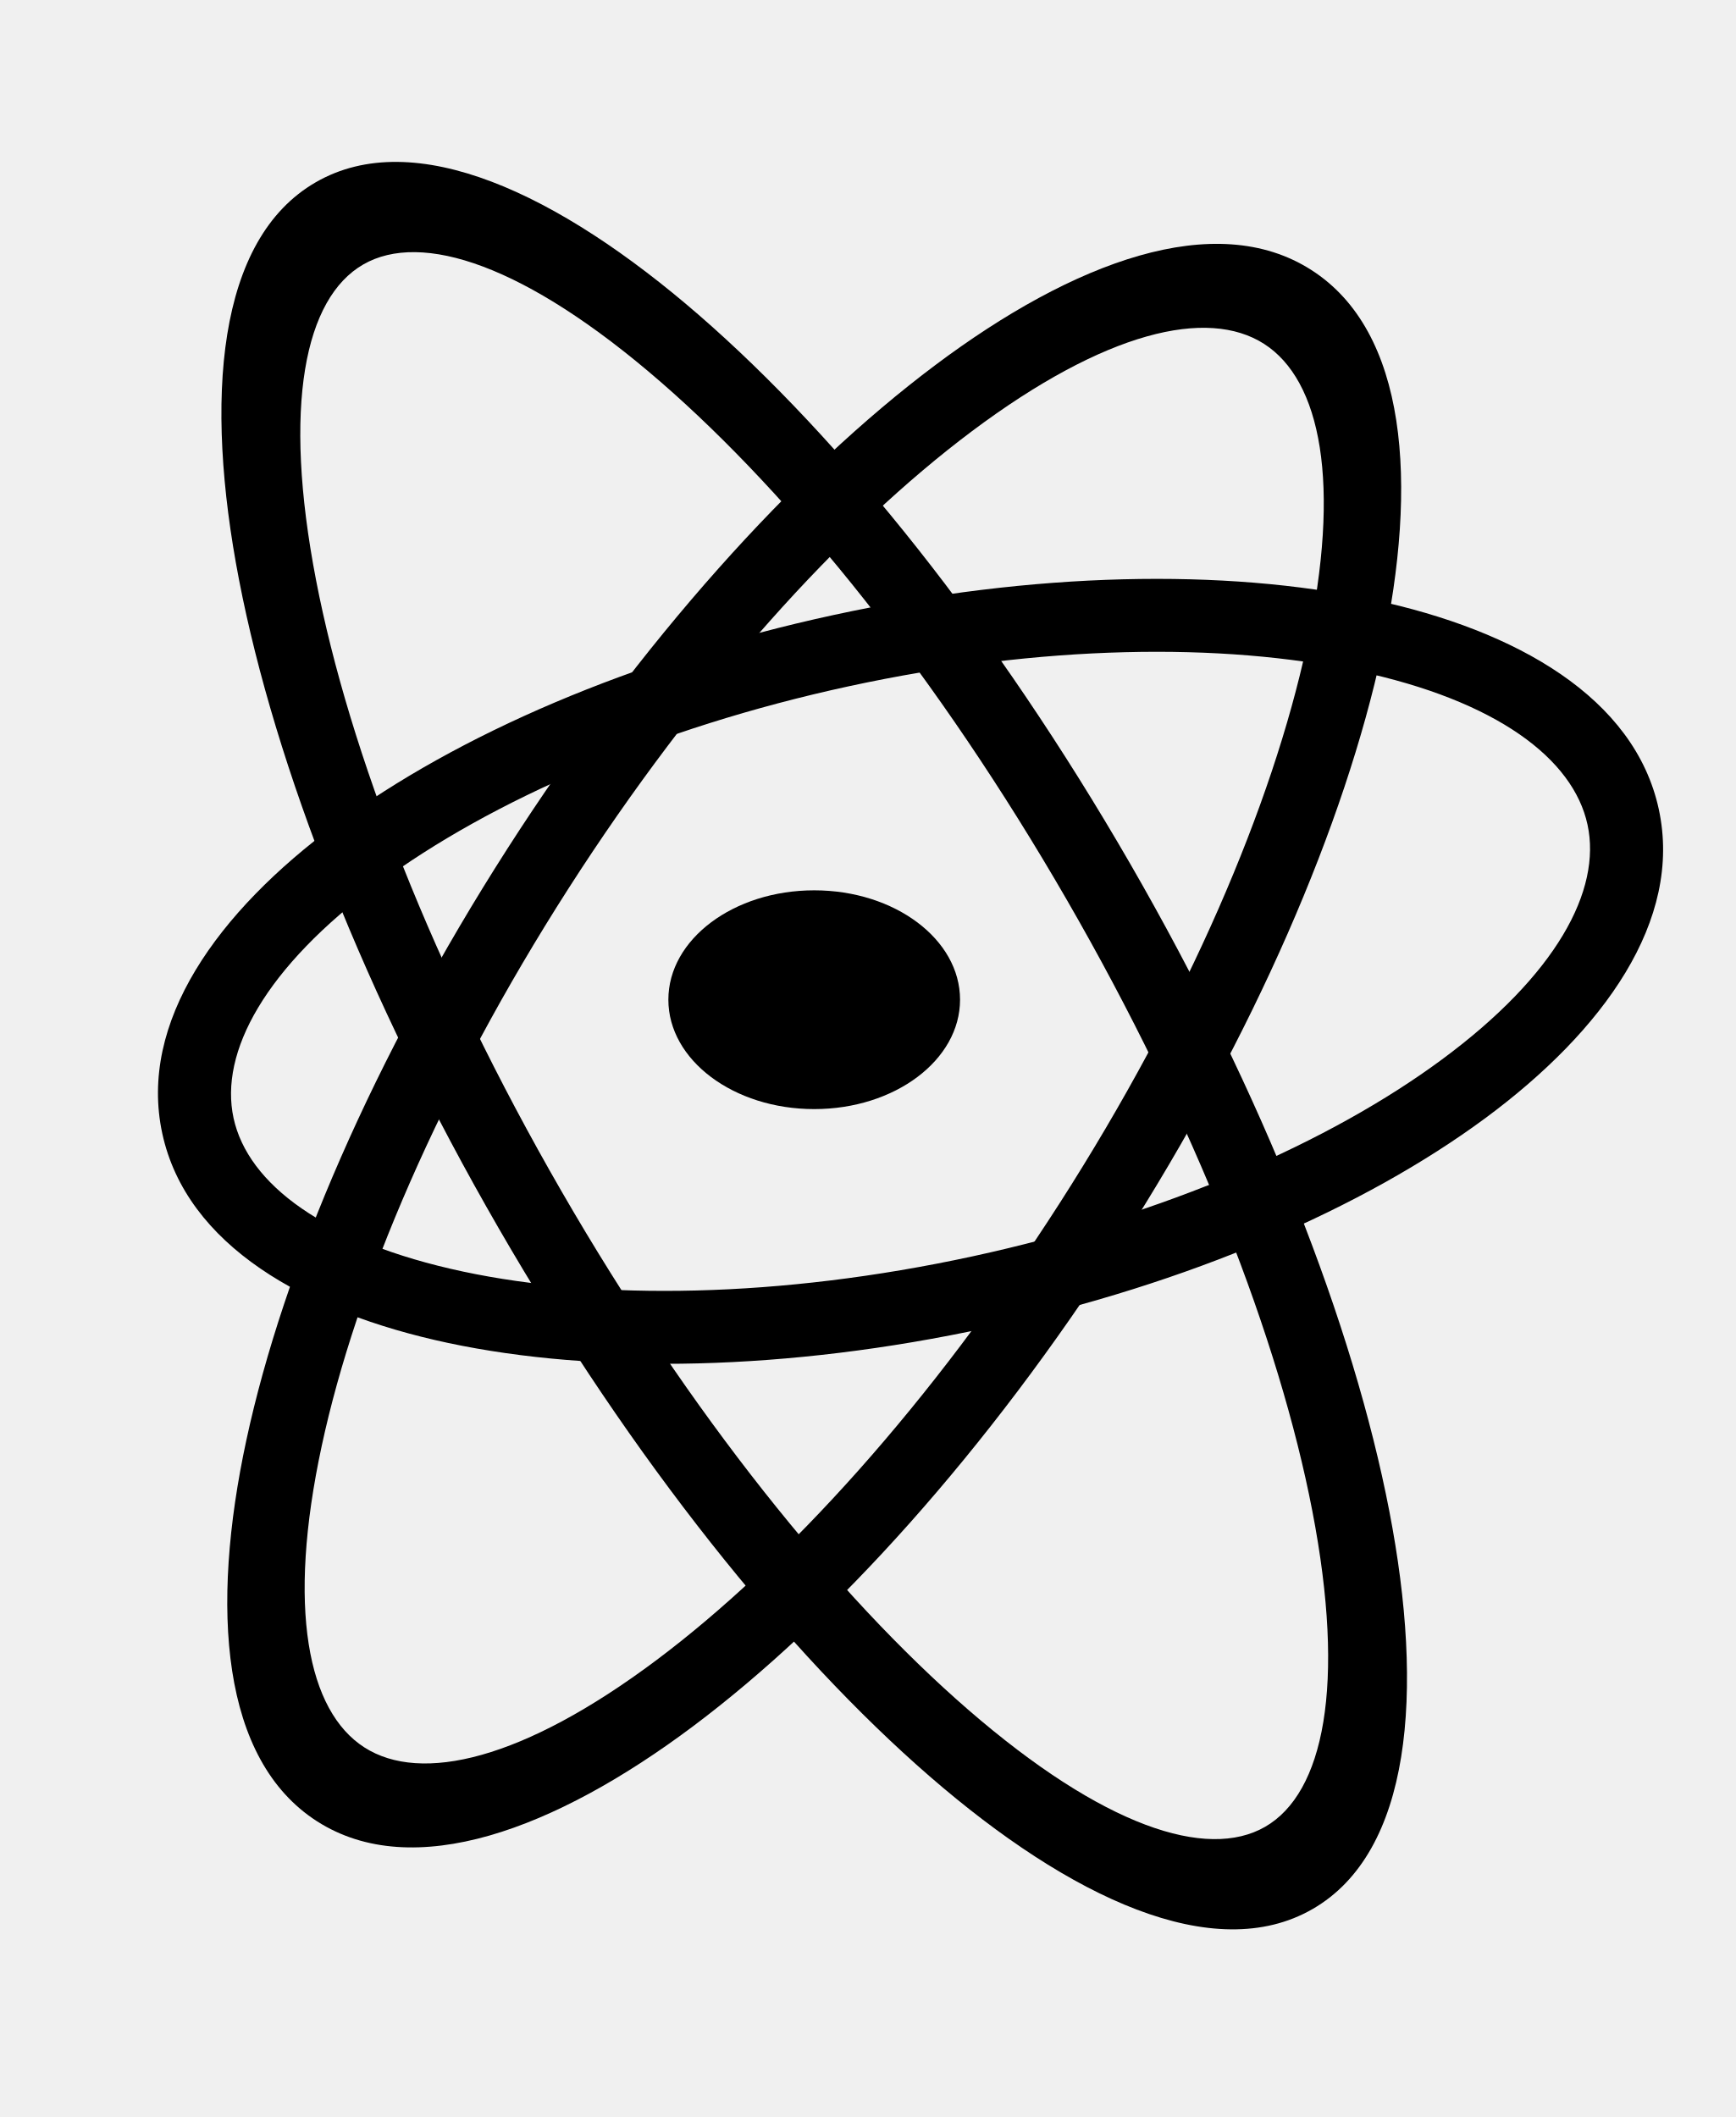
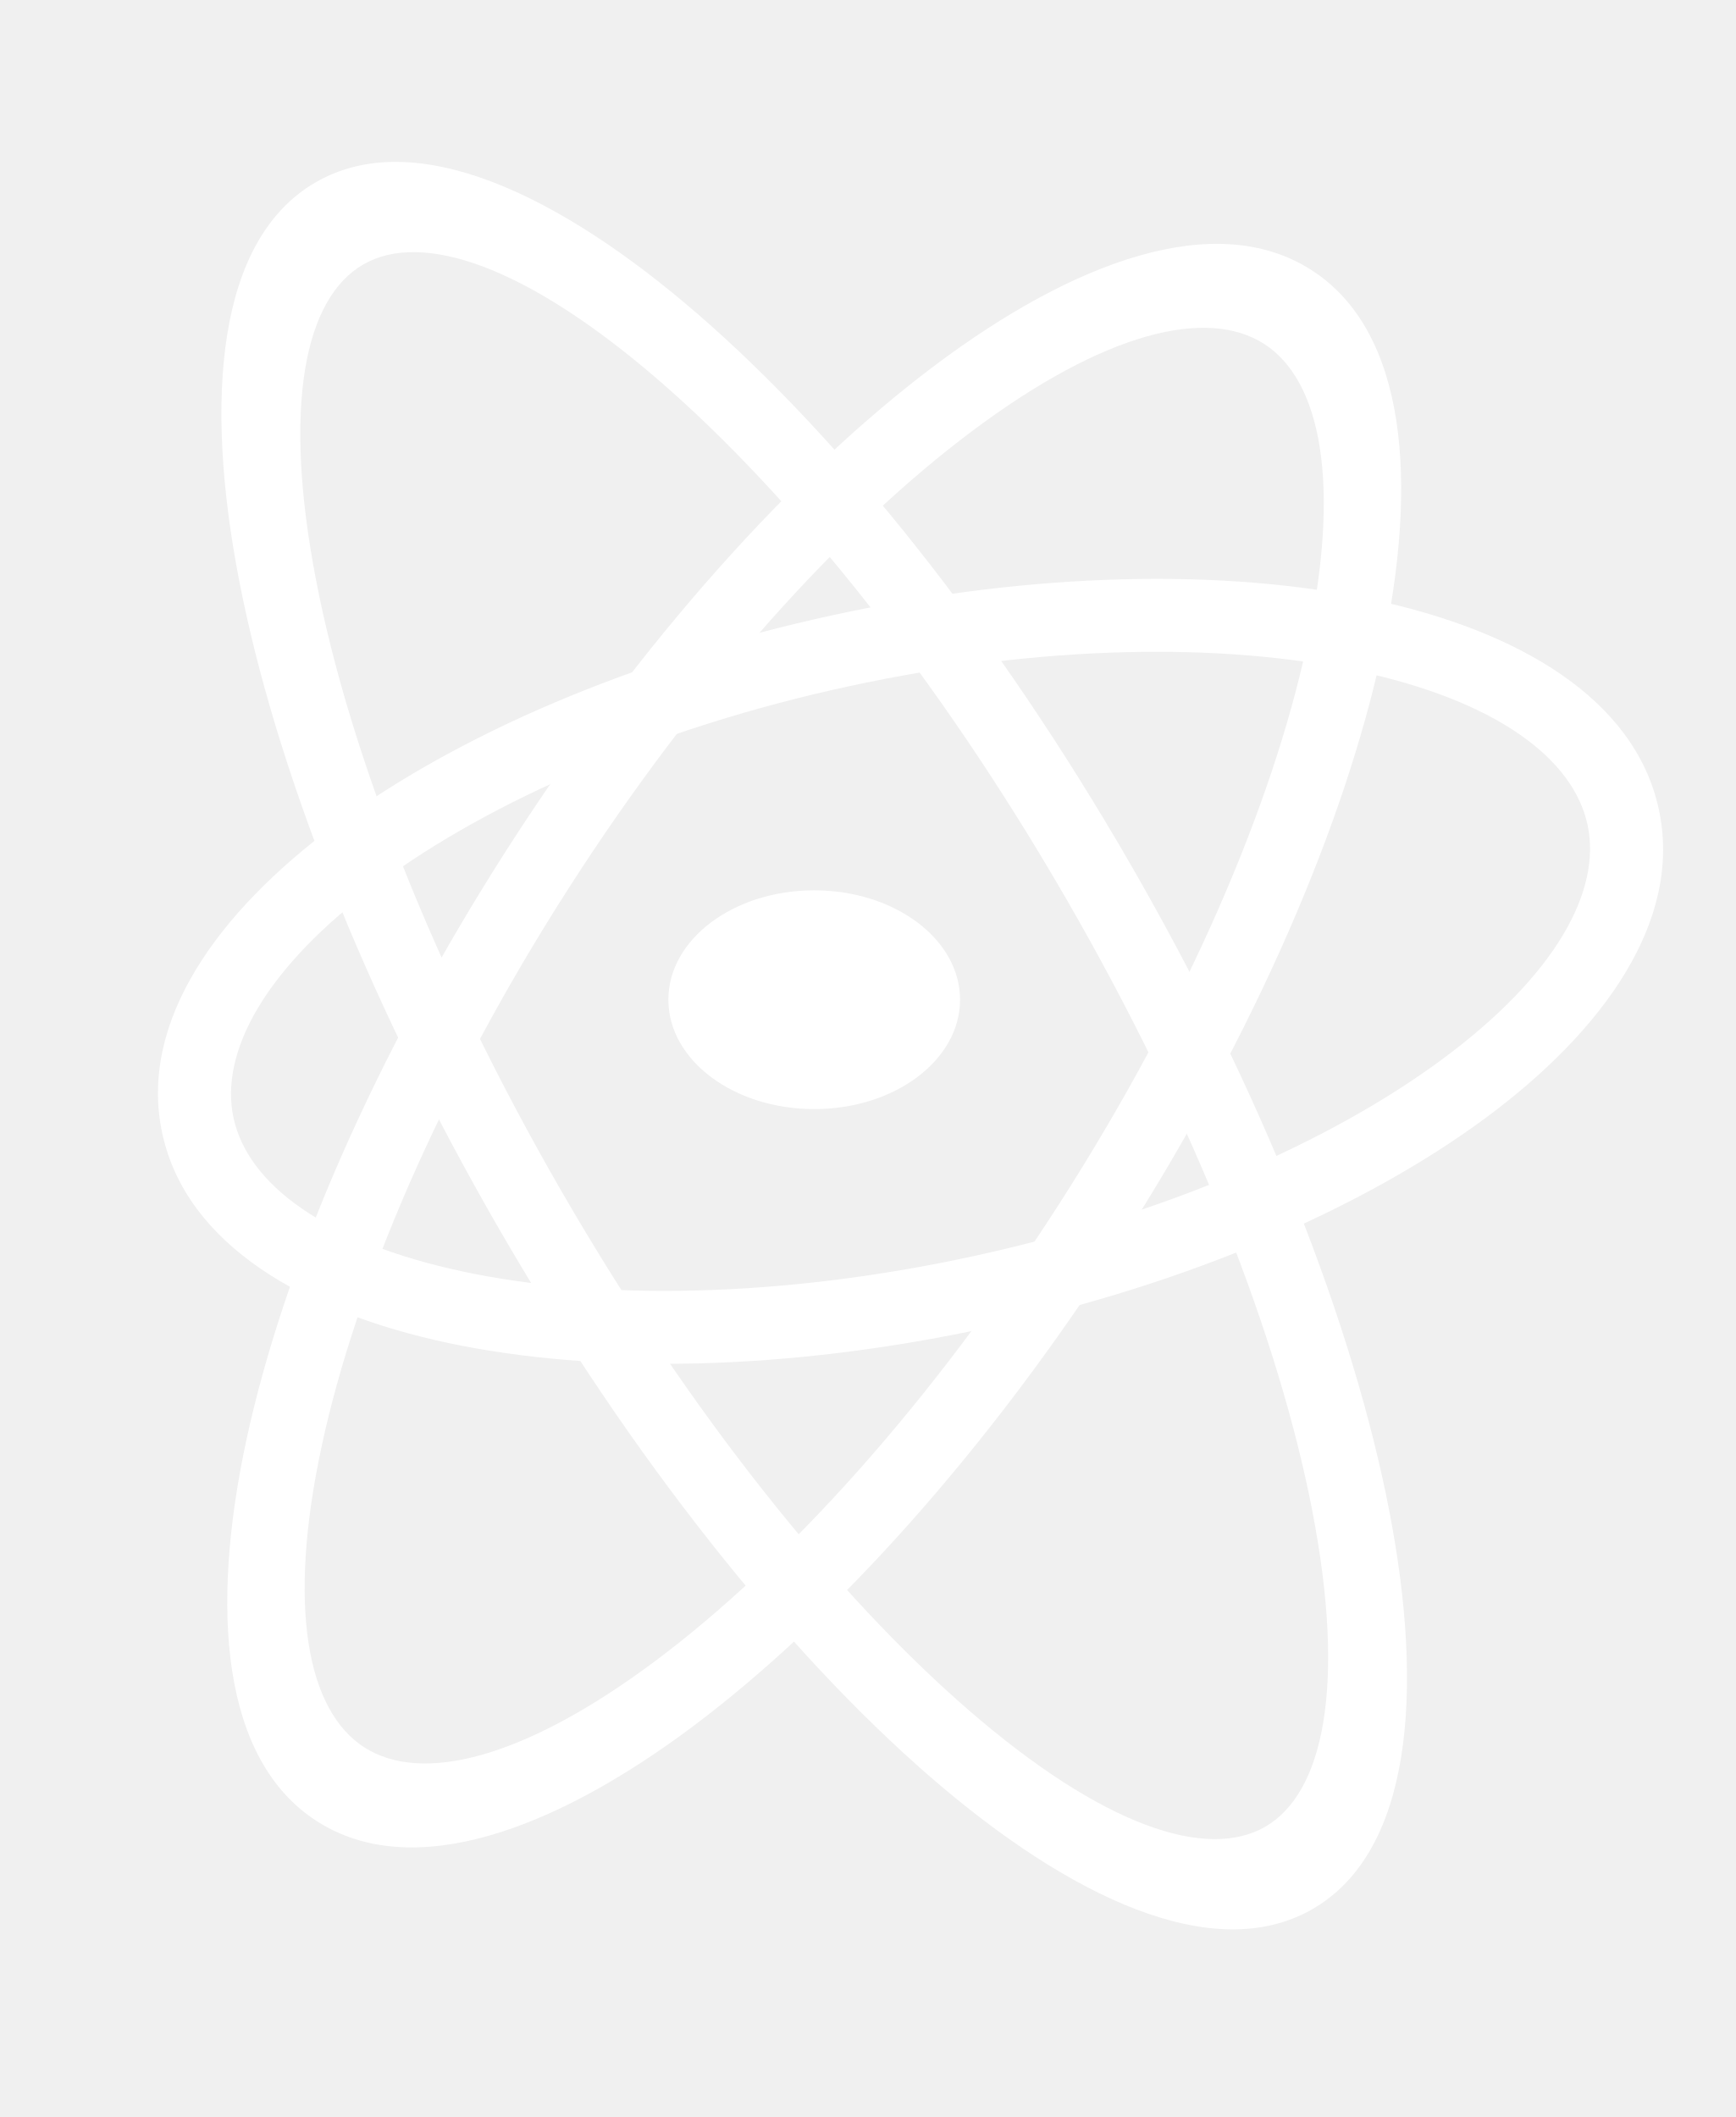
<svg xmlns="http://www.w3.org/2000/svg" width="41" height="50" viewBox="0 0 41 50" fill="none">
-   <path d="M19.23 26.195C21.132 26.195 22.674 25.038 22.674 23.611C22.674 22.185 21.132 21.028 19.23 21.028C17.327 21.028 15.785 22.185 15.785 23.611C15.785 25.038 17.327 26.195 19.23 26.195Z" fill="black" />
-   <path fill-rule="evenodd" clip-rule="evenodd" d="M8.955 20.859C6.254 22.854 5.179 24.854 5.516 26.407C5.853 27.961 7.659 29.336 10.944 30.034C14.142 30.714 18.407 30.661 22.964 29.674C27.52 28.686 31.424 26.968 34.054 25.024C36.755 23.029 37.83 21.03 37.493 19.476C37.156 17.922 35.35 16.547 32.065 15.849C28.867 15.169 24.602 15.222 20.045 16.209C15.488 17.197 11.584 18.916 8.955 20.859ZM7.931 19.474C10.799 17.355 14.942 15.554 19.68 14.527C24.419 13.499 28.936 13.423 32.423 14.164C35.824 14.887 38.606 16.482 39.176 19.111C39.746 21.739 37.874 24.344 35.078 26.41C32.21 28.528 28.067 30.329 23.328 31.357C18.59 32.384 14.073 32.46 10.586 31.719C7.185 30.996 4.403 29.401 3.833 26.772C3.263 24.143 5.135 21.539 7.931 19.474Z" fill="black" />
-   <path fill-rule="evenodd" clip-rule="evenodd" d="M15.597 9.015C12.41 6.251 9.955 5.452 8.578 6.247C7.201 7.042 6.666 9.567 7.466 13.71C8.245 17.743 10.229 22.883 13.264 28.14C16.3 33.398 19.759 37.685 22.862 40.377C26.05 43.142 28.504 43.94 29.881 43.145C31.258 42.35 31.794 39.825 30.993 35.682C30.214 31.649 28.231 26.51 25.195 21.252C22.16 15.994 18.7 11.707 15.597 9.015ZM16.497 7.433C19.881 10.368 23.53 14.924 26.687 20.391C29.843 25.858 31.964 31.297 32.813 35.694C33.642 39.983 33.332 43.742 31.002 45.087C28.673 46.432 25.262 44.821 21.962 41.959C18.579 39.024 14.93 34.469 11.773 29.001C8.616 23.534 6.496 18.096 5.646 13.698C4.817 9.41 5.127 5.65 7.457 4.305C9.786 2.96 13.197 4.572 16.497 7.433Z" fill="black" />
-   <path fill-rule="evenodd" clip-rule="evenodd" d="M30.86 15.25C31.688 11.404 31.192 8.979 29.853 8.121C28.514 7.263 26.104 7.825 22.955 10.184C19.889 12.481 16.458 16.256 13.43 20.979C10.403 25.703 8.406 30.397 7.6 34.142C6.771 37.989 7.268 40.413 8.606 41.271C9.945 42.129 12.355 41.568 15.504 39.209C18.57 36.912 22.002 33.137 25.029 28.413C28.057 23.689 30.053 18.995 30.86 15.25ZM32.641 15.382C31.761 19.465 29.627 24.43 26.479 29.343C23.331 34.255 19.71 38.267 16.368 40.772C13.108 43.214 9.753 44.467 7.488 43.016C5.224 41.565 4.961 37.993 5.819 34.011C6.698 29.928 8.832 24.962 11.98 20.05C15.129 15.138 18.749 11.125 22.092 8.621C25.351 6.179 28.706 4.925 30.971 6.377C33.236 7.828 33.498 11.4 32.641 15.382Z" fill="black" />
+   <path d="M19.23 26.195C21.132 26.195 22.674 25.038 22.674 23.611C22.674 22.185 21.132 21.028 19.23 21.028C17.327 21.028 15.785 22.185 15.785 23.611C15.785 25.038 17.327 26.195 19.23 26.195Z" fill="white" />
+   <path fill-rule="evenodd" clip-rule="evenodd" d="M8.955 20.859C6.254 22.854 5.179 24.854 5.516 26.407C5.853 27.961 7.659 29.336 10.944 30.034C14.142 30.714 18.407 30.661 22.964 29.674C27.52 28.686 31.424 26.968 34.054 25.024C36.755 23.029 37.83 21.03 37.493 19.476C37.156 17.922 35.35 16.547 32.065 15.849C28.867 15.169 24.602 15.222 20.045 16.209C15.488 17.197 11.584 18.916 8.955 20.859ZM7.931 19.474C10.799 17.355 14.942 15.554 19.68 14.527C24.419 13.499 28.936 13.423 32.423 14.164C35.824 14.887 38.606 16.482 39.176 19.111C39.746 21.739 37.874 24.344 35.078 26.41C32.21 28.528 28.067 30.329 23.328 31.357C18.59 32.384 14.073 32.46 10.586 31.719C7.185 30.996 4.403 29.401 3.833 26.772C3.263 24.143 5.135 21.539 7.931 19.474Z" fill="white" />
+   <path fill-rule="evenodd" clip-rule="evenodd" d="M15.597 9.015C12.41 6.251 9.955 5.452 8.578 6.247C7.201 7.042 6.666 9.567 7.466 13.71C8.245 17.743 10.229 22.883 13.264 28.14C16.3 33.398 19.759 37.685 22.862 40.377C26.05 43.142 28.504 43.94 29.881 43.145C31.258 42.35 31.794 39.825 30.993 35.682C30.214 31.649 28.231 26.51 25.195 21.252C22.16 15.994 18.7 11.707 15.597 9.015ZM16.497 7.433C19.881 10.368 23.53 14.924 26.687 20.391C29.843 25.858 31.964 31.297 32.813 35.694C33.642 39.983 33.332 43.742 31.002 45.087C28.673 46.432 25.262 44.821 21.962 41.959C18.579 39.024 14.93 34.469 11.773 29.001C8.616 23.534 6.496 18.096 5.646 13.698C4.817 9.41 5.127 5.65 7.457 4.305C9.786 2.96 13.197 4.572 16.497 7.433Z" fill="white" />
+   <path fill-rule="evenodd" clip-rule="evenodd" d="M30.86 15.25C31.688 11.404 31.192 8.979 29.853 8.121C28.514 7.263 26.104 7.825 22.955 10.184C19.889 12.481 16.458 16.256 13.43 20.979C10.403 25.703 8.406 30.397 7.6 34.142C6.771 37.989 7.268 40.413 8.606 41.271C9.945 42.129 12.355 41.568 15.504 39.209C18.57 36.912 22.002 33.137 25.029 28.413C28.057 23.689 30.053 18.995 30.86 15.25ZM32.641 15.382C31.761 19.465 29.627 24.43 26.479 29.343C23.331 34.255 19.71 38.267 16.368 40.772C13.108 43.214 9.753 44.467 7.488 43.016C5.224 41.565 4.961 37.993 5.819 34.011C6.698 29.928 8.832 24.962 11.98 20.05C15.129 15.138 18.749 11.125 22.092 8.621C25.351 6.179 28.706 4.925 30.971 6.377C33.236 7.828 33.498 11.4 32.641 15.382Z" fill="white" />
</svg>
